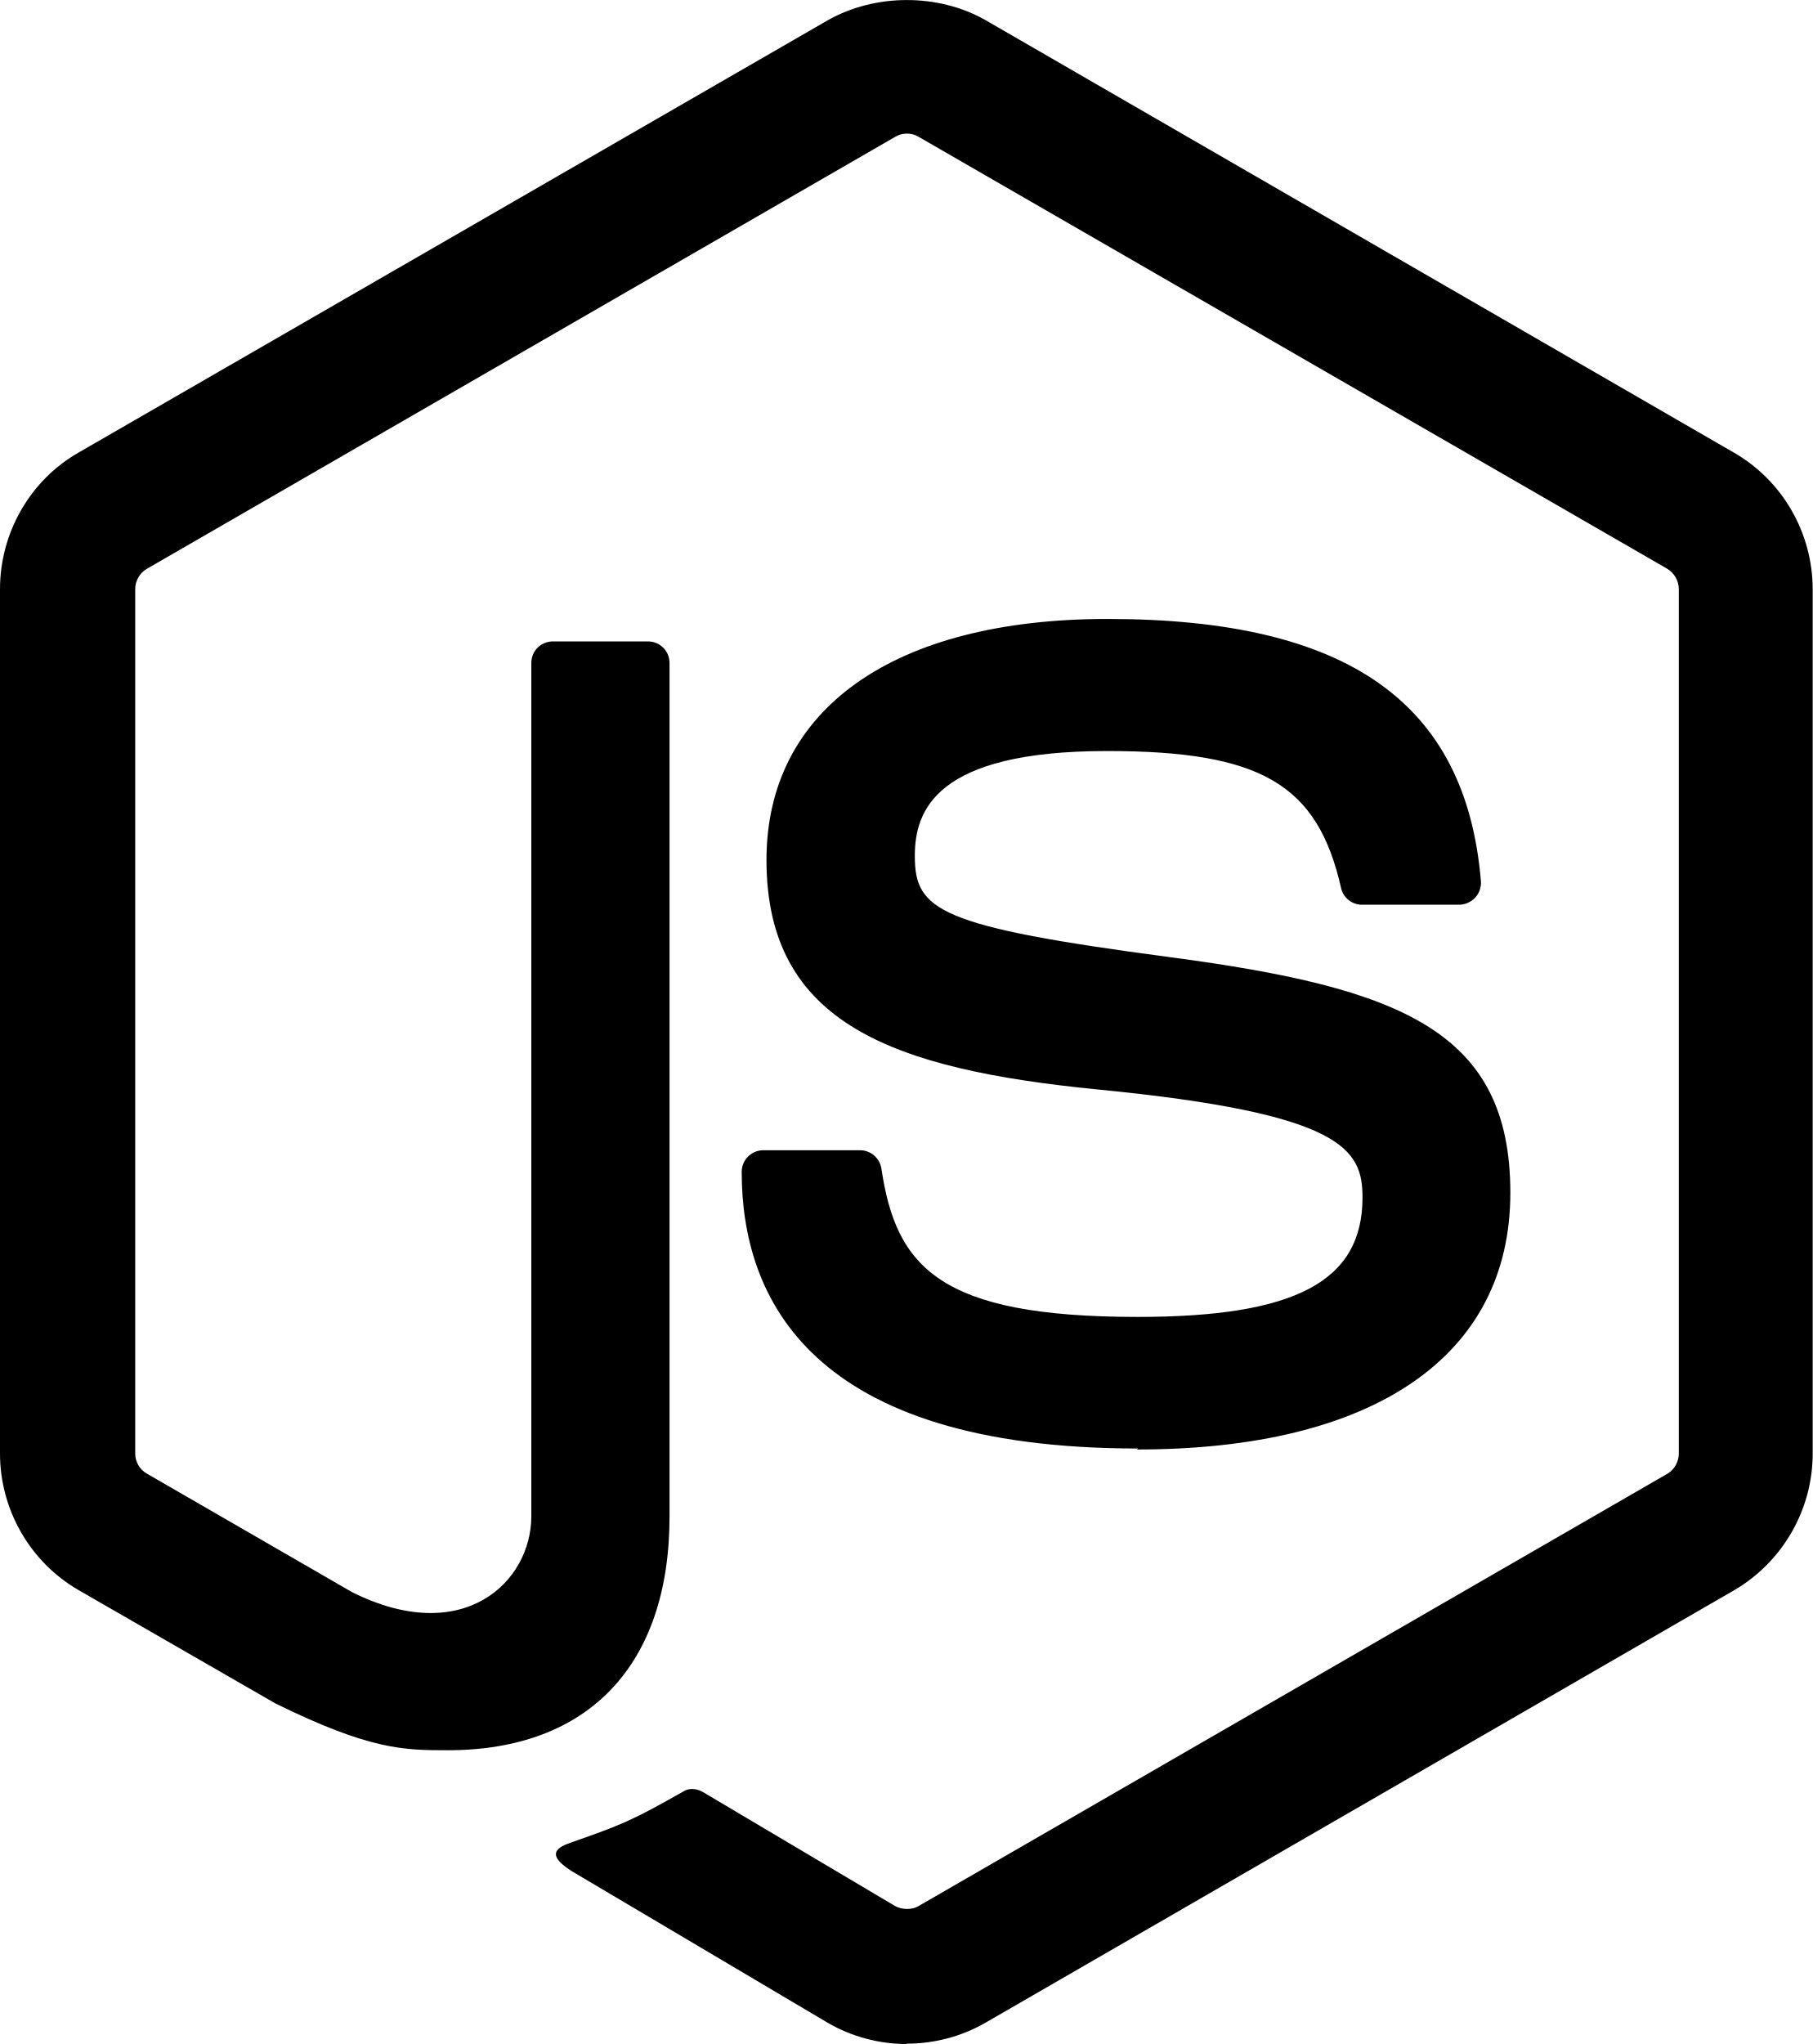
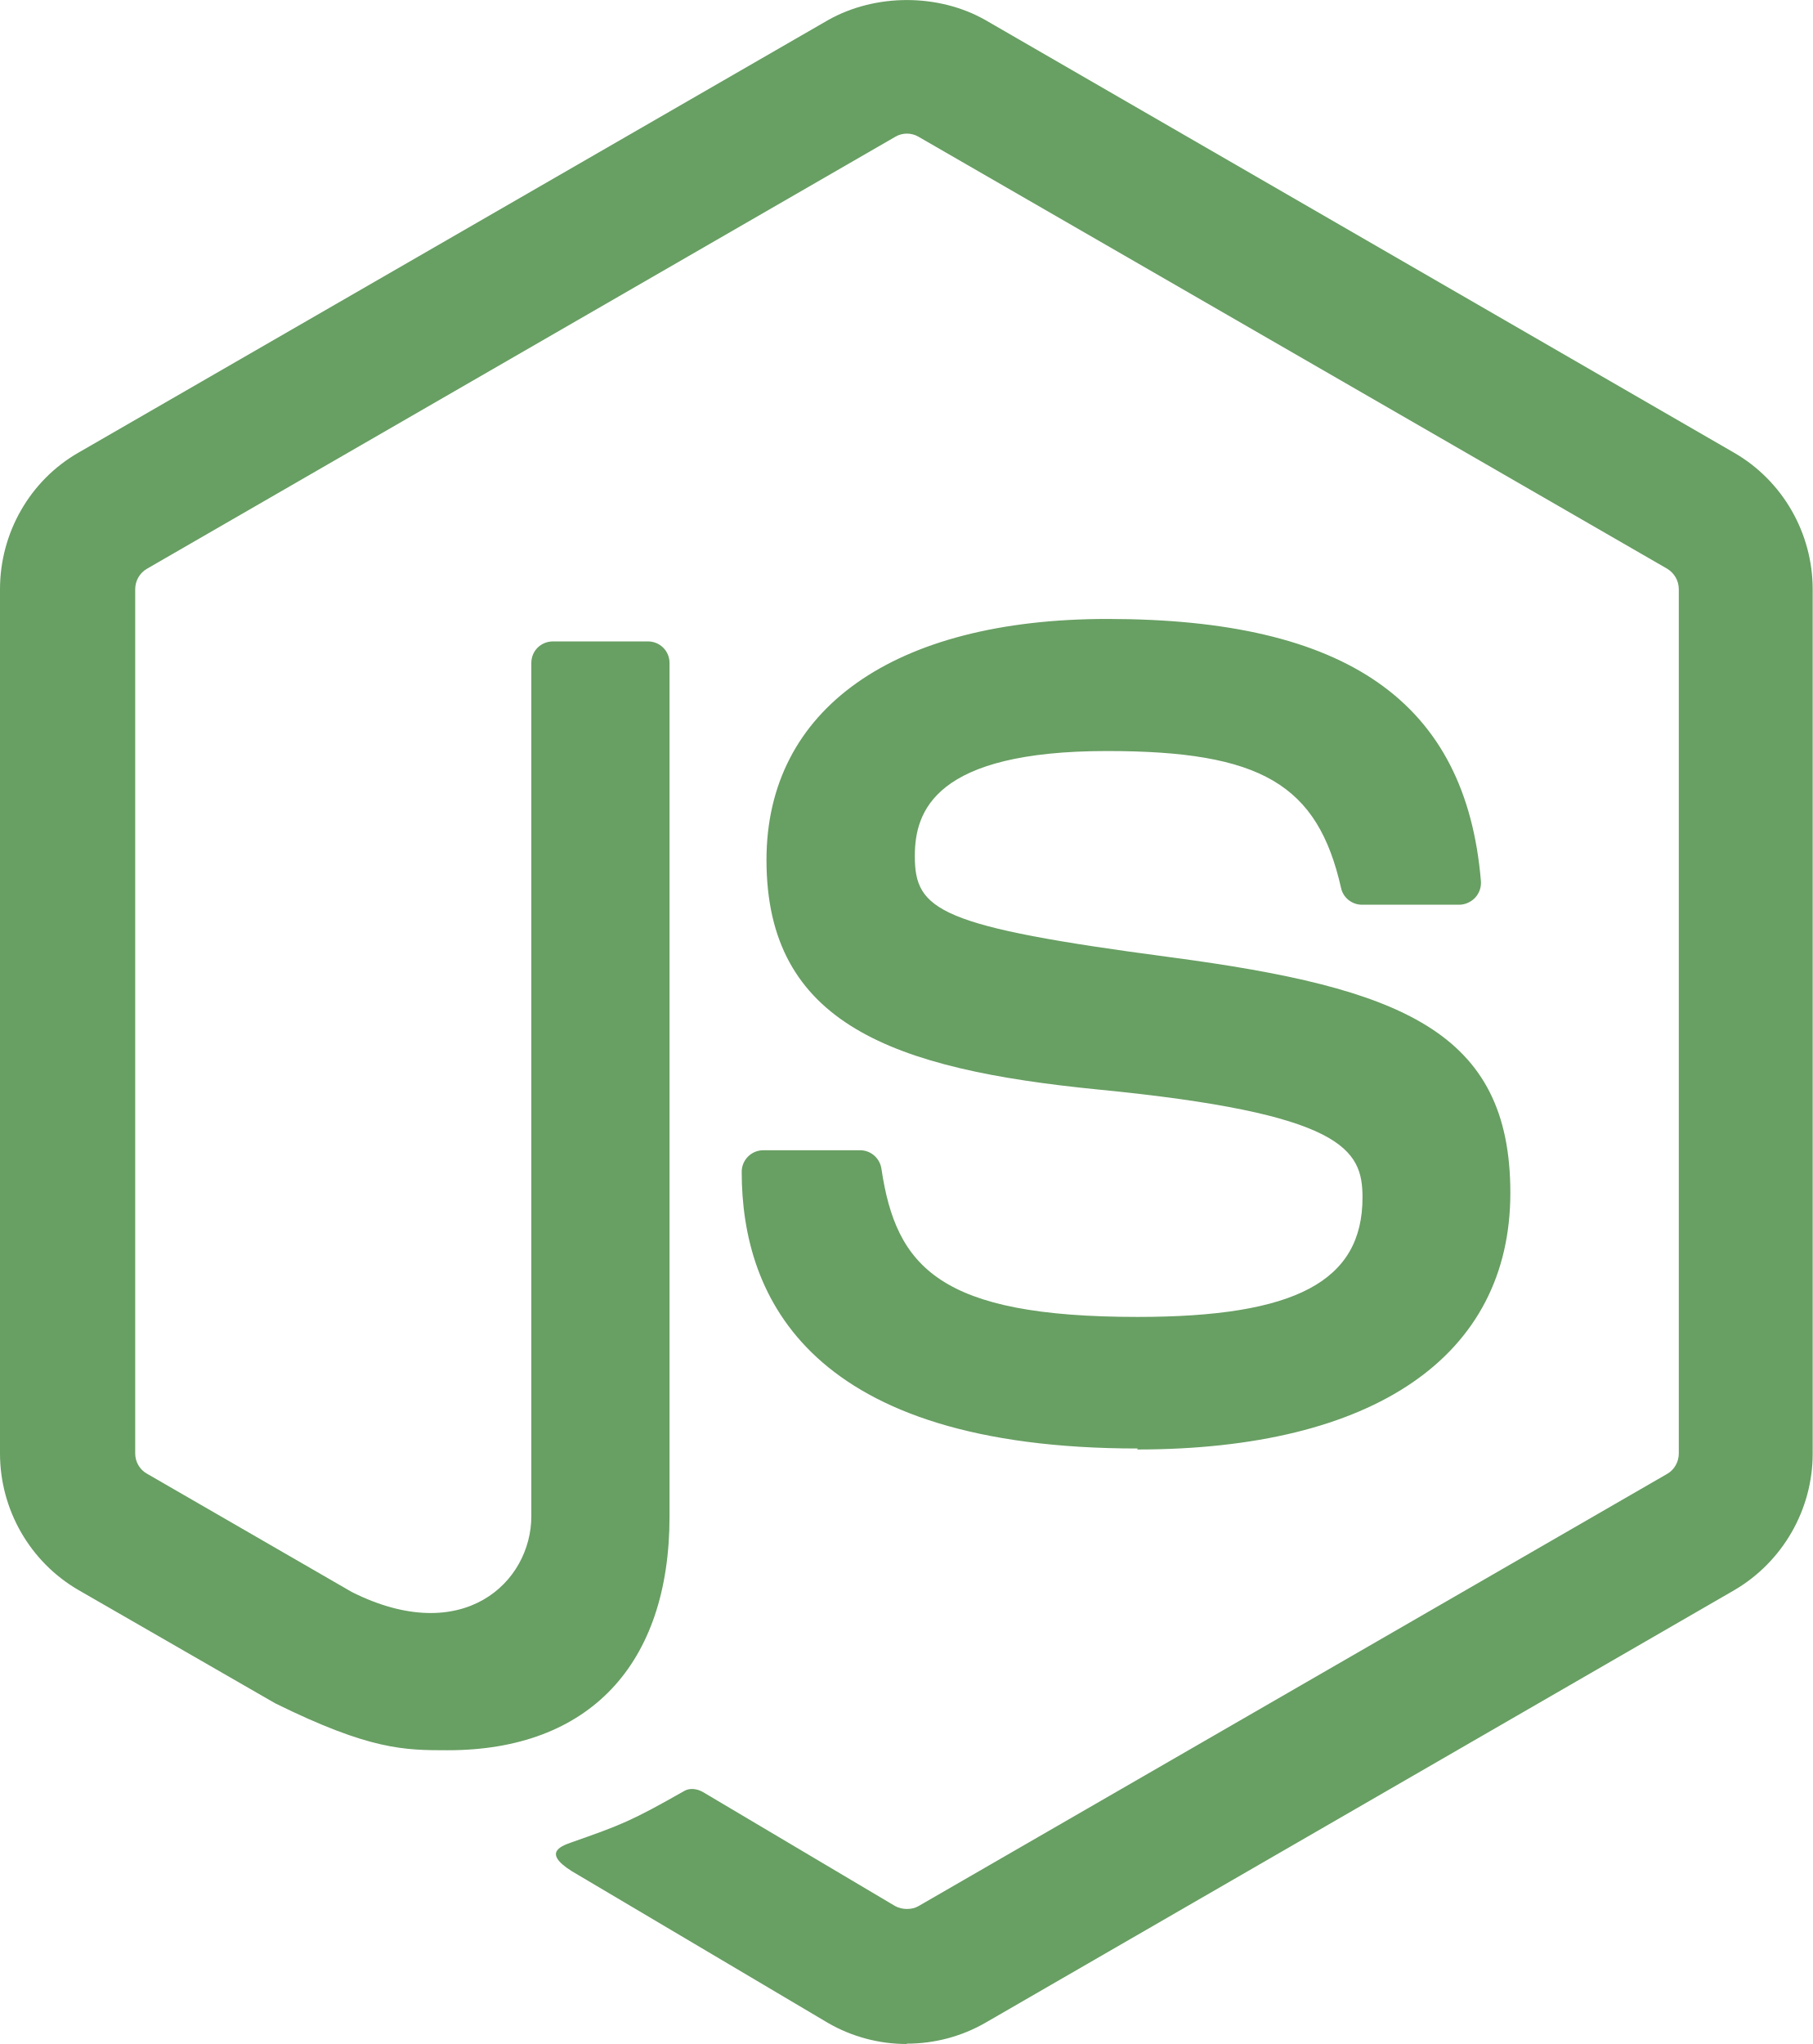
<svg xmlns="http://www.w3.org/2000/svg" version="1.1" id="Layer_1" x="0px" y="0px" viewBox="0 0 109 122.88" style="enable-background:new 0 0 109 122.88" xml:space="preserve">
  <style type="text/css">.st0{fill-rule:evenodd;clip-rule:evenodd;fill:#689F63;}</style>
  <g>
-     <path className="st0" d="M68.43,87.08c-19.7,0-23.83-9.04-23.83-16.63c0-0.72,0.58-1.3,1.3-1.3h5.82c0.64,0,1.18,0.47,1.28,1.1 c0.88,5.93,3.49,8.92,15.41,8.92c9.49,0,13.52-2.14,13.52-7.18c0-2.9-1.15-5.05-15.89-6.49c-12.33-1.22-19.95-3.93-19.95-13.8 c0-9.08,7.66-14.49,20.5-14.49c14.42,0,21.56,5,22.46,15.76c0.03,0.37-0.1,0.73-0.35,1c-0.25,0.26-0.6,0.42-0.96,0.42H81.9 c-0.61,0-1.14-0.43-1.26-1.01c-1.41-6.23-4.81-8.23-14.07-8.23c-10.36,0-11.56,3.61-11.56,6.31c0,3.28,1.42,4.24,15.4,6.09 c13.84,1.84,20.41,4.43,20.41,14.16c0,9.81-8.18,15.43-22.45,15.43L68.43,87.08L68.43,87.08z M54.52,122.88 c-1.65,0-3.28-0.43-4.72-1.26l-15.03-8.9c-2.25-1.26-1.15-1.7-0.41-1.96c2.99-1.05,3.6-1.28,6.8-3.1c0.34-0.19,0.78-0.12,1.12,0.08 l11.55,6.85c0.42,0.23,1.01,0.23,1.4,0l45.03-25.99c0.42-0.24,0.69-0.72,0.69-1.22V35.43c0-0.52-0.27-0.98-0.7-1.24L55.23,8.22 c-0.42-0.25-0.97-0.25-1.39,0l-45,25.97c-0.44,0.25-0.71,0.73-0.71,1.23v51.96c0,0.5,0.27,0.97,0.7,1.21l12.33,7.12 c6.69,3.35,10.79-0.6,10.79-4.56V39.86c0-0.73,0.57-1.3,1.31-1.3l5.7,0c0.71,0,1.3,0.56,1.3,1.3v51.31 c0,8.93-4.87,14.05-13.33,14.05c-2.6,0-4.66,0-10.38-2.82L4.72,95.59C1.8,93.9,0,90.75,0,87.38V35.42c0-3.38,1.8-6.54,4.72-8.21 l45.07-26c2.85-1.61,6.64-1.61,9.47,0l45.02,26.01c2.91,1.68,4.72,4.82,4.72,8.21v51.96c0,3.37-1.81,6.51-4.72,8.21l-45.02,26 c-1.44,0.83-3.08,1.26-4.74,1.26L54.52,122.88L54.52,122.88z M54.52,122.88L54.52,122.88L54.52,122.88L54.52,122.88z" />
+     <path class="st0" d="M68.43,87.08c-19.7,0-23.83-9.04-23.83-16.63c0-0.72,0.58-1.3,1.3-1.3h5.82c0.64,0,1.18,0.47,1.28,1.1 c0.88,5.93,3.49,8.92,15.41,8.92c9.49,0,13.52-2.14,13.52-7.18c0-2.9-1.15-5.05-15.89-6.49c-12.33-1.22-19.95-3.93-19.95-13.8 c0-9.08,7.66-14.49,20.5-14.49c14.42,0,21.56,5,22.46,15.76c0.03,0.37-0.1,0.73-0.35,1c-0.25,0.26-0.6,0.42-0.96,0.42H81.9 c-0.61,0-1.14-0.43-1.26-1.01c-1.41-6.23-4.81-8.23-14.07-8.23c-10.36,0-11.56,3.61-11.56,6.31c0,3.28,1.42,4.24,15.4,6.09 c13.84,1.84,20.41,4.43,20.41,14.16c0,9.81-8.18,15.43-22.45,15.43L68.43,87.08L68.43,87.08z M54.52,122.88 c-1.65,0-3.28-0.43-4.72-1.26l-15.03-8.9c-2.25-1.26-1.15-1.7-0.41-1.96c2.99-1.05,3.6-1.28,6.8-3.1c0.34-0.19,0.78-0.12,1.12,0.08 l11.55,6.85c0.42,0.23,1.01,0.23,1.4,0l45.03-25.99c0.42-0.24,0.69-0.72,0.69-1.22V35.43c0-0.52-0.27-0.98-0.7-1.24L55.23,8.22 c-0.42-0.25-0.97-0.25-1.39,0l-45,25.97c-0.44,0.25-0.71,0.73-0.71,1.23v51.96c0,0.5,0.27,0.97,0.7,1.21l12.33,7.12 c6.69,3.35,10.79-0.6,10.79-4.56V39.86c0-0.73,0.57-1.3,1.31-1.3l5.7,0c0.71,0,1.3,0.56,1.3,1.3v51.31 c0,8.93-4.87,14.05-13.33,14.05c-2.6,0-4.66,0-10.38-2.82L4.72,95.59C1.8,93.9,0,90.75,0,87.38V35.42c0-3.38,1.8-6.54,4.72-8.21 l45.07-26c2.85-1.61,6.64-1.61,9.47,0l45.02,26.01c2.91,1.68,4.72,4.82,4.72,8.21v51.96c0,3.37-1.81,6.51-4.72,8.21l-45.02,26 c-1.44,0.83-3.08,1.26-4.74,1.26L54.52,122.88L54.52,122.88z M54.52,122.88L54.52,122.88L54.52,122.88L54.52,122.88z" />
  </g>
</svg>
